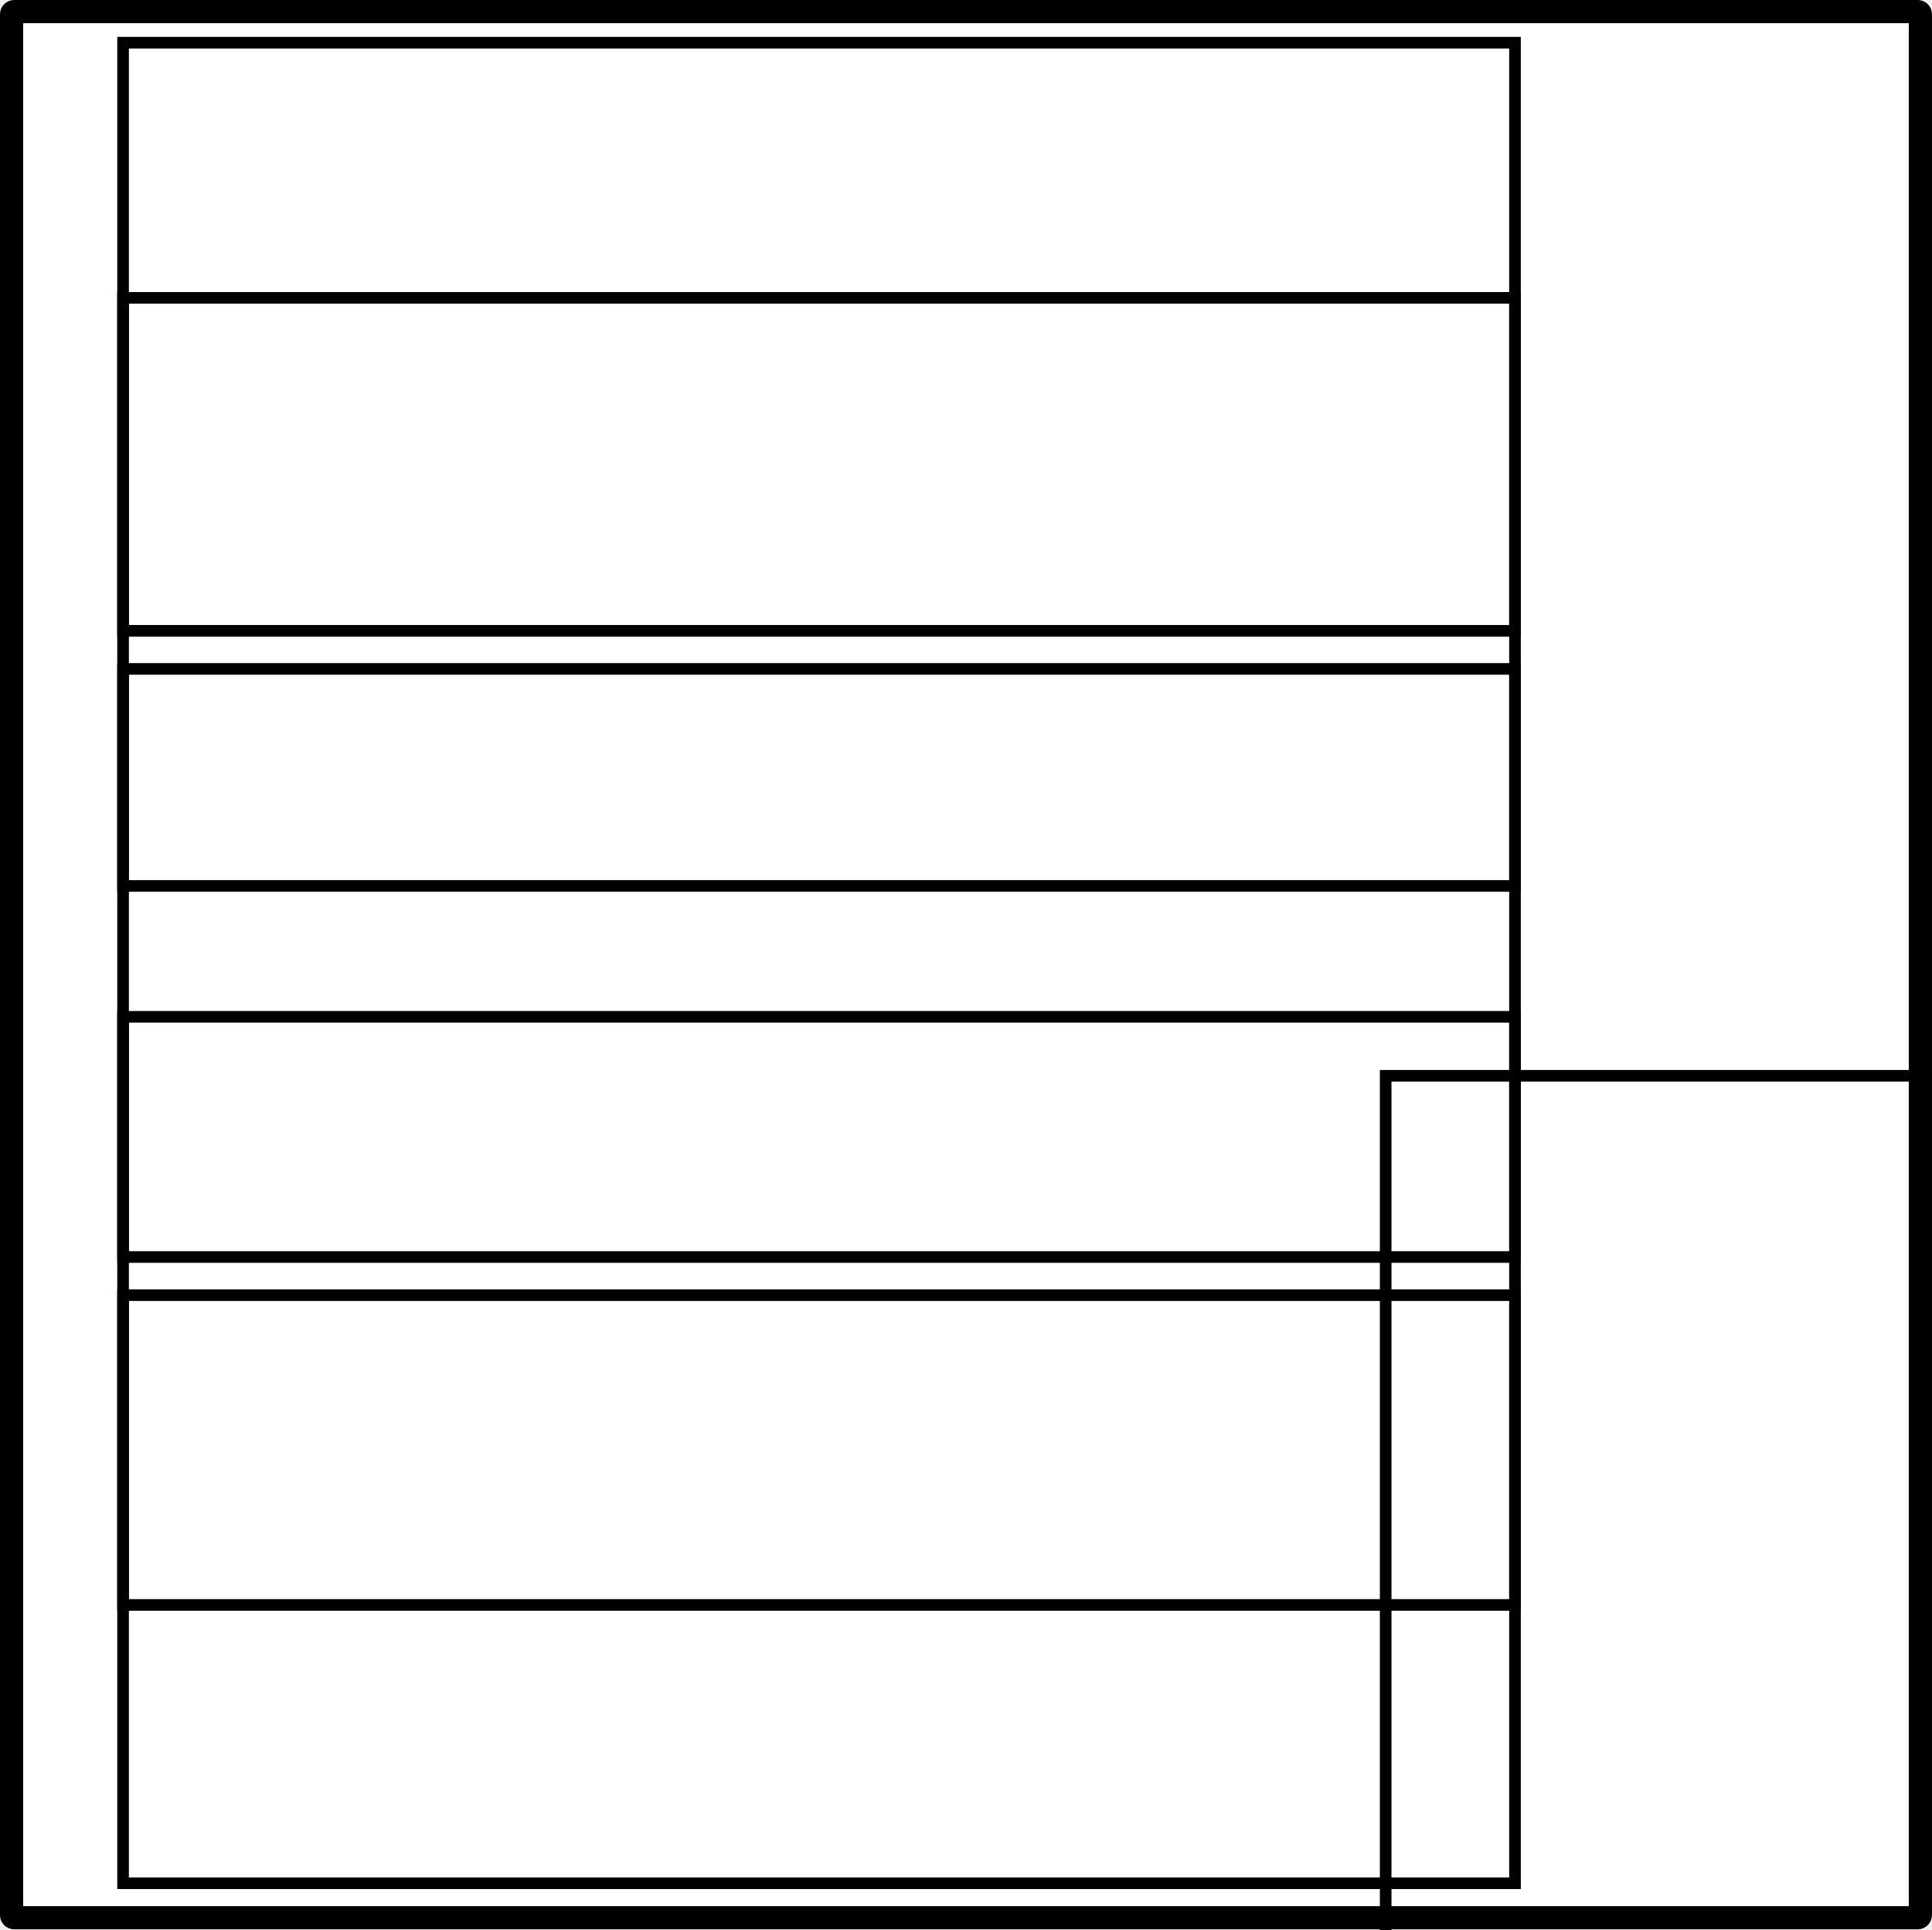
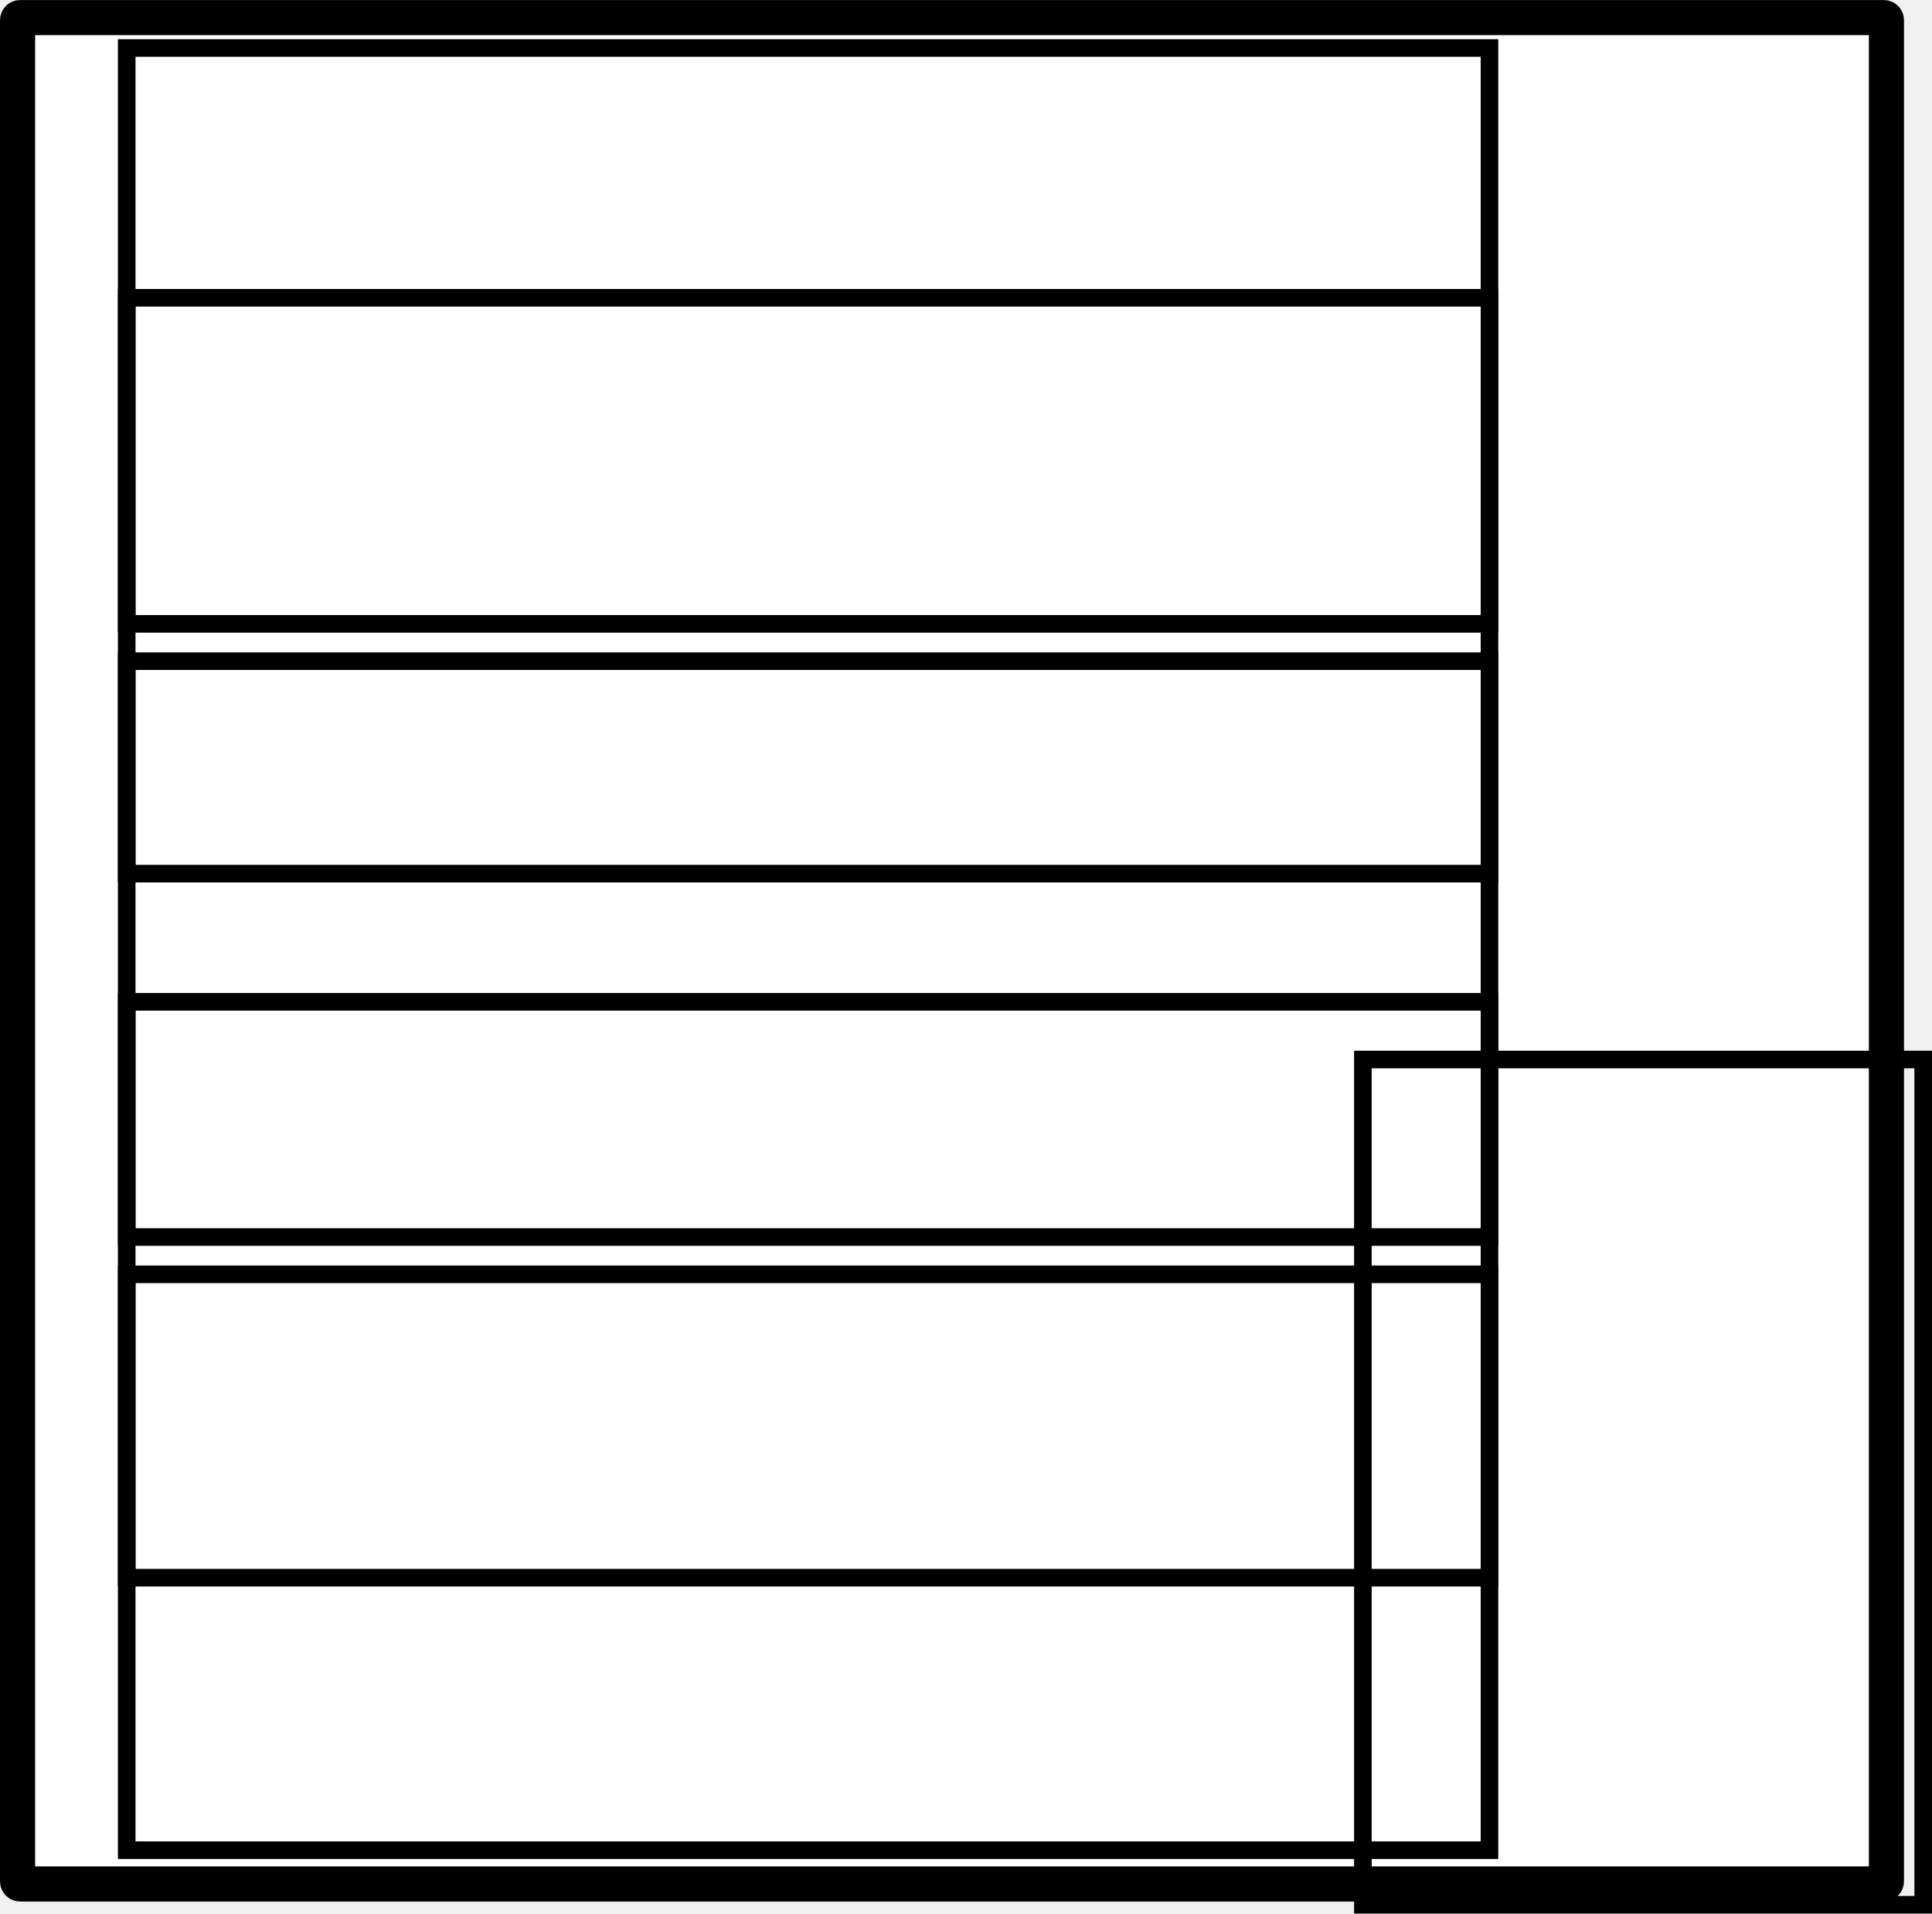
- <svg xmlns="http://www.w3.org/2000/svg" width="44.069mm" height="44.019mm" viewBox="0 0 44.069 44.019" version="1.1" id="svg8">
+ <svg xmlns="http://www.w3.org/2000/svg" width="29.101mm" height="28.827mm" viewBox="0 0 29.101 28.827" version="1.1" id="svg8">
  <defs id="defs2" />
-   <g id="layer1" transform="translate(266.8611,328.5042)">
+   <g id="layer1" transform="translate(258.9776,320.698)">
    <text xml:space="preserve" style="font-style:normal;font-variant:normal;font-weight:bold;font-stretch:normal;font-size:4.233px;line-height:1.25;font-family:sans-serif;-inkscape-font-specification:'sans-serif Bold';text-align:center;letter-spacing:0px;word-spacing:0px;text-anchor:middle;fill:#000000;fill-opacity:1;stroke:none;stroke-width:0.265" x="1201.644" y="397.493" id="text1003">
      <tspan id="tspan1001" x="1201.644" y="401.356" style="stroke-width:0.265" />
    </text>
-     <rect rx="0.059" y="-328.24" x="-266.597" height="43.49" width="43.54" id="rect1009" style="opacity:1;vector-effect:none;fill:#ffffff;fill-opacity:1;stroke:#000000;stroke-width:0.529;stroke-linecap:butt;stroke-linejoin:miter;stroke-miterlimit:4;stroke-dasharray:none;stroke-dashoffset:0;stroke-opacity:1" />
-     <rect style="opacity:1;vector-effect:none;fill:none;fill-opacity:1;stroke:#000000;stroke-width:0.265;stroke-linecap:butt;stroke-linejoin:miter;stroke-miterlimit:4;stroke-dasharray:none;stroke-dashoffset:0;stroke-opacity:1" id="attrOdd2" width="31.75" height="13.418" x="-264.054" y="-327.53" />
-     <rect y="-313.243" x="-264.054" height="13.418" width="31.75" id="attrOdd1" style="opacity:1;vector-effect:none;fill:none;fill-opacity:1;stroke:#000000;stroke-width:0.265;stroke-linecap:butt;stroke-linejoin:miter;stroke-miterlimit:4;stroke-dasharray:none;stroke-dashoffset:0;stroke-opacity:1" />
-     <rect style="opacity:1;vector-effect:none;fill:none;fill-opacity:1;stroke:#000000;stroke-width:0.265;stroke-linecap:butt;stroke-linejoin:miter;stroke-miterlimit:4;stroke-dasharray:none;stroke-dashoffset:0;stroke-opacity:1" id="attrOdd3" width="31.75" height="13.418" x="-264.054" y="-298.955" />
-     <rect y="-321.709" x="-264.054" height="13.418" width="31.75" id="attrEven1" style="opacity:1;vector-effect:none;fill:none;fill-opacity:1;stroke:#000000;stroke-width:0.265;stroke-linecap:butt;stroke-linejoin:miter;stroke-miterlimit:4;stroke-dasharray:none;stroke-dashoffset:0;stroke-opacity:1" />
-     <rect style="opacity:1;vector-effect:none;fill:none;fill-opacity:1;stroke:#000000;stroke-width:0.265;stroke-linecap:butt;stroke-linejoin:miter;stroke-miterlimit:4;stroke-dasharray:none;stroke-dashoffset:0;stroke-opacity:1" id="attrEven2" width="31.75" height="13.418" x="-264.054" y="-305.305" />
-     <rect style="opacity:1;vector-effect:none;fill:none;fill-opacity:1;stroke:#000000;stroke-width:0.265;stroke-linecap:butt;stroke-linejoin:miter;stroke-miterlimit:4;stroke-dasharray:none;stroke-dashoffset:0;stroke-opacity:1" id="powerDraw" width="13.054" height="19.696" x="-235.254" y="-303.96" />
+     <rect rx="0.038" y="-320.433" x="-258.713" height="28.116" width="28.15" id="rect1009" style="opacity:1;vector-effect:none;fill:#ffffff;fill-opacity:1;stroke:#000000;stroke-width:0.529;stroke-linecap:butt;stroke-linejoin:miter;stroke-miterlimit:4;stroke-dasharray:none;stroke-dashoffset:0;stroke-opacity:1" />
+     <rect style="opacity:1;vector-effect:none;fill:none;fill-opacity:1;stroke:#000000;stroke-width:0.265;stroke-linecap:butt;stroke-linejoin:miter;stroke-miterlimit:4;stroke-dasharray:none;stroke-dashoffset:0;stroke-opacity:1" id="attrOdd2" width="20.527" height="8.675" x="-257.069" y="-319.975" />
+     <rect y="-310.738" x="-257.069" height="8.675" width="20.527" id="attrOdd1" style="opacity:1;vector-effect:none;fill:none;fill-opacity:1;stroke:#000000;stroke-width:0.265;stroke-linecap:butt;stroke-linejoin:miter;stroke-miterlimit:4;stroke-dasharray:none;stroke-dashoffset:0;stroke-opacity:1" />
+     <rect style="opacity:1;vector-effect:none;fill:none;fill-opacity:1;stroke:#000000;stroke-width:0.265;stroke-linecap:butt;stroke-linejoin:miter;stroke-miterlimit:4;stroke-dasharray:none;stroke-dashoffset:0;stroke-opacity:1" id="attrOdd3" width="20.527" height="8.675" x="-257.069" y="-301.501" />
+     <rect y="-316.212" x="-257.069" height="8.675" width="20.527" id="attrEven1" style="opacity:1;vector-effect:none;fill:none;fill-opacity:1;stroke:#000000;stroke-width:0.265;stroke-linecap:butt;stroke-linejoin:miter;stroke-miterlimit:4;stroke-dasharray:none;stroke-dashoffset:0;stroke-opacity:1" />
+     <rect style="opacity:1;vector-effect:none;fill:none;fill-opacity:1;stroke:#000000;stroke-width:0.265;stroke-linecap:butt;stroke-linejoin:miter;stroke-miterlimit:4;stroke-dasharray:none;stroke-dashoffset:0;stroke-opacity:1" id="attrEven2" width="20.527" height="8.675" x="-257.069" y="-305.606" />
+     <rect style="opacity:1;vector-effect:none;fill:none;fill-opacity:1;stroke:#000000;stroke-width:0.265;stroke-linecap:butt;stroke-linejoin:miter;stroke-miterlimit:4;stroke-dasharray:none;stroke-dashoffset:0;stroke-opacity:1" id="powerDraw" width="8.44" height="12.733" x="-238.449" y="-304.737" />
  </g>
</svg>
